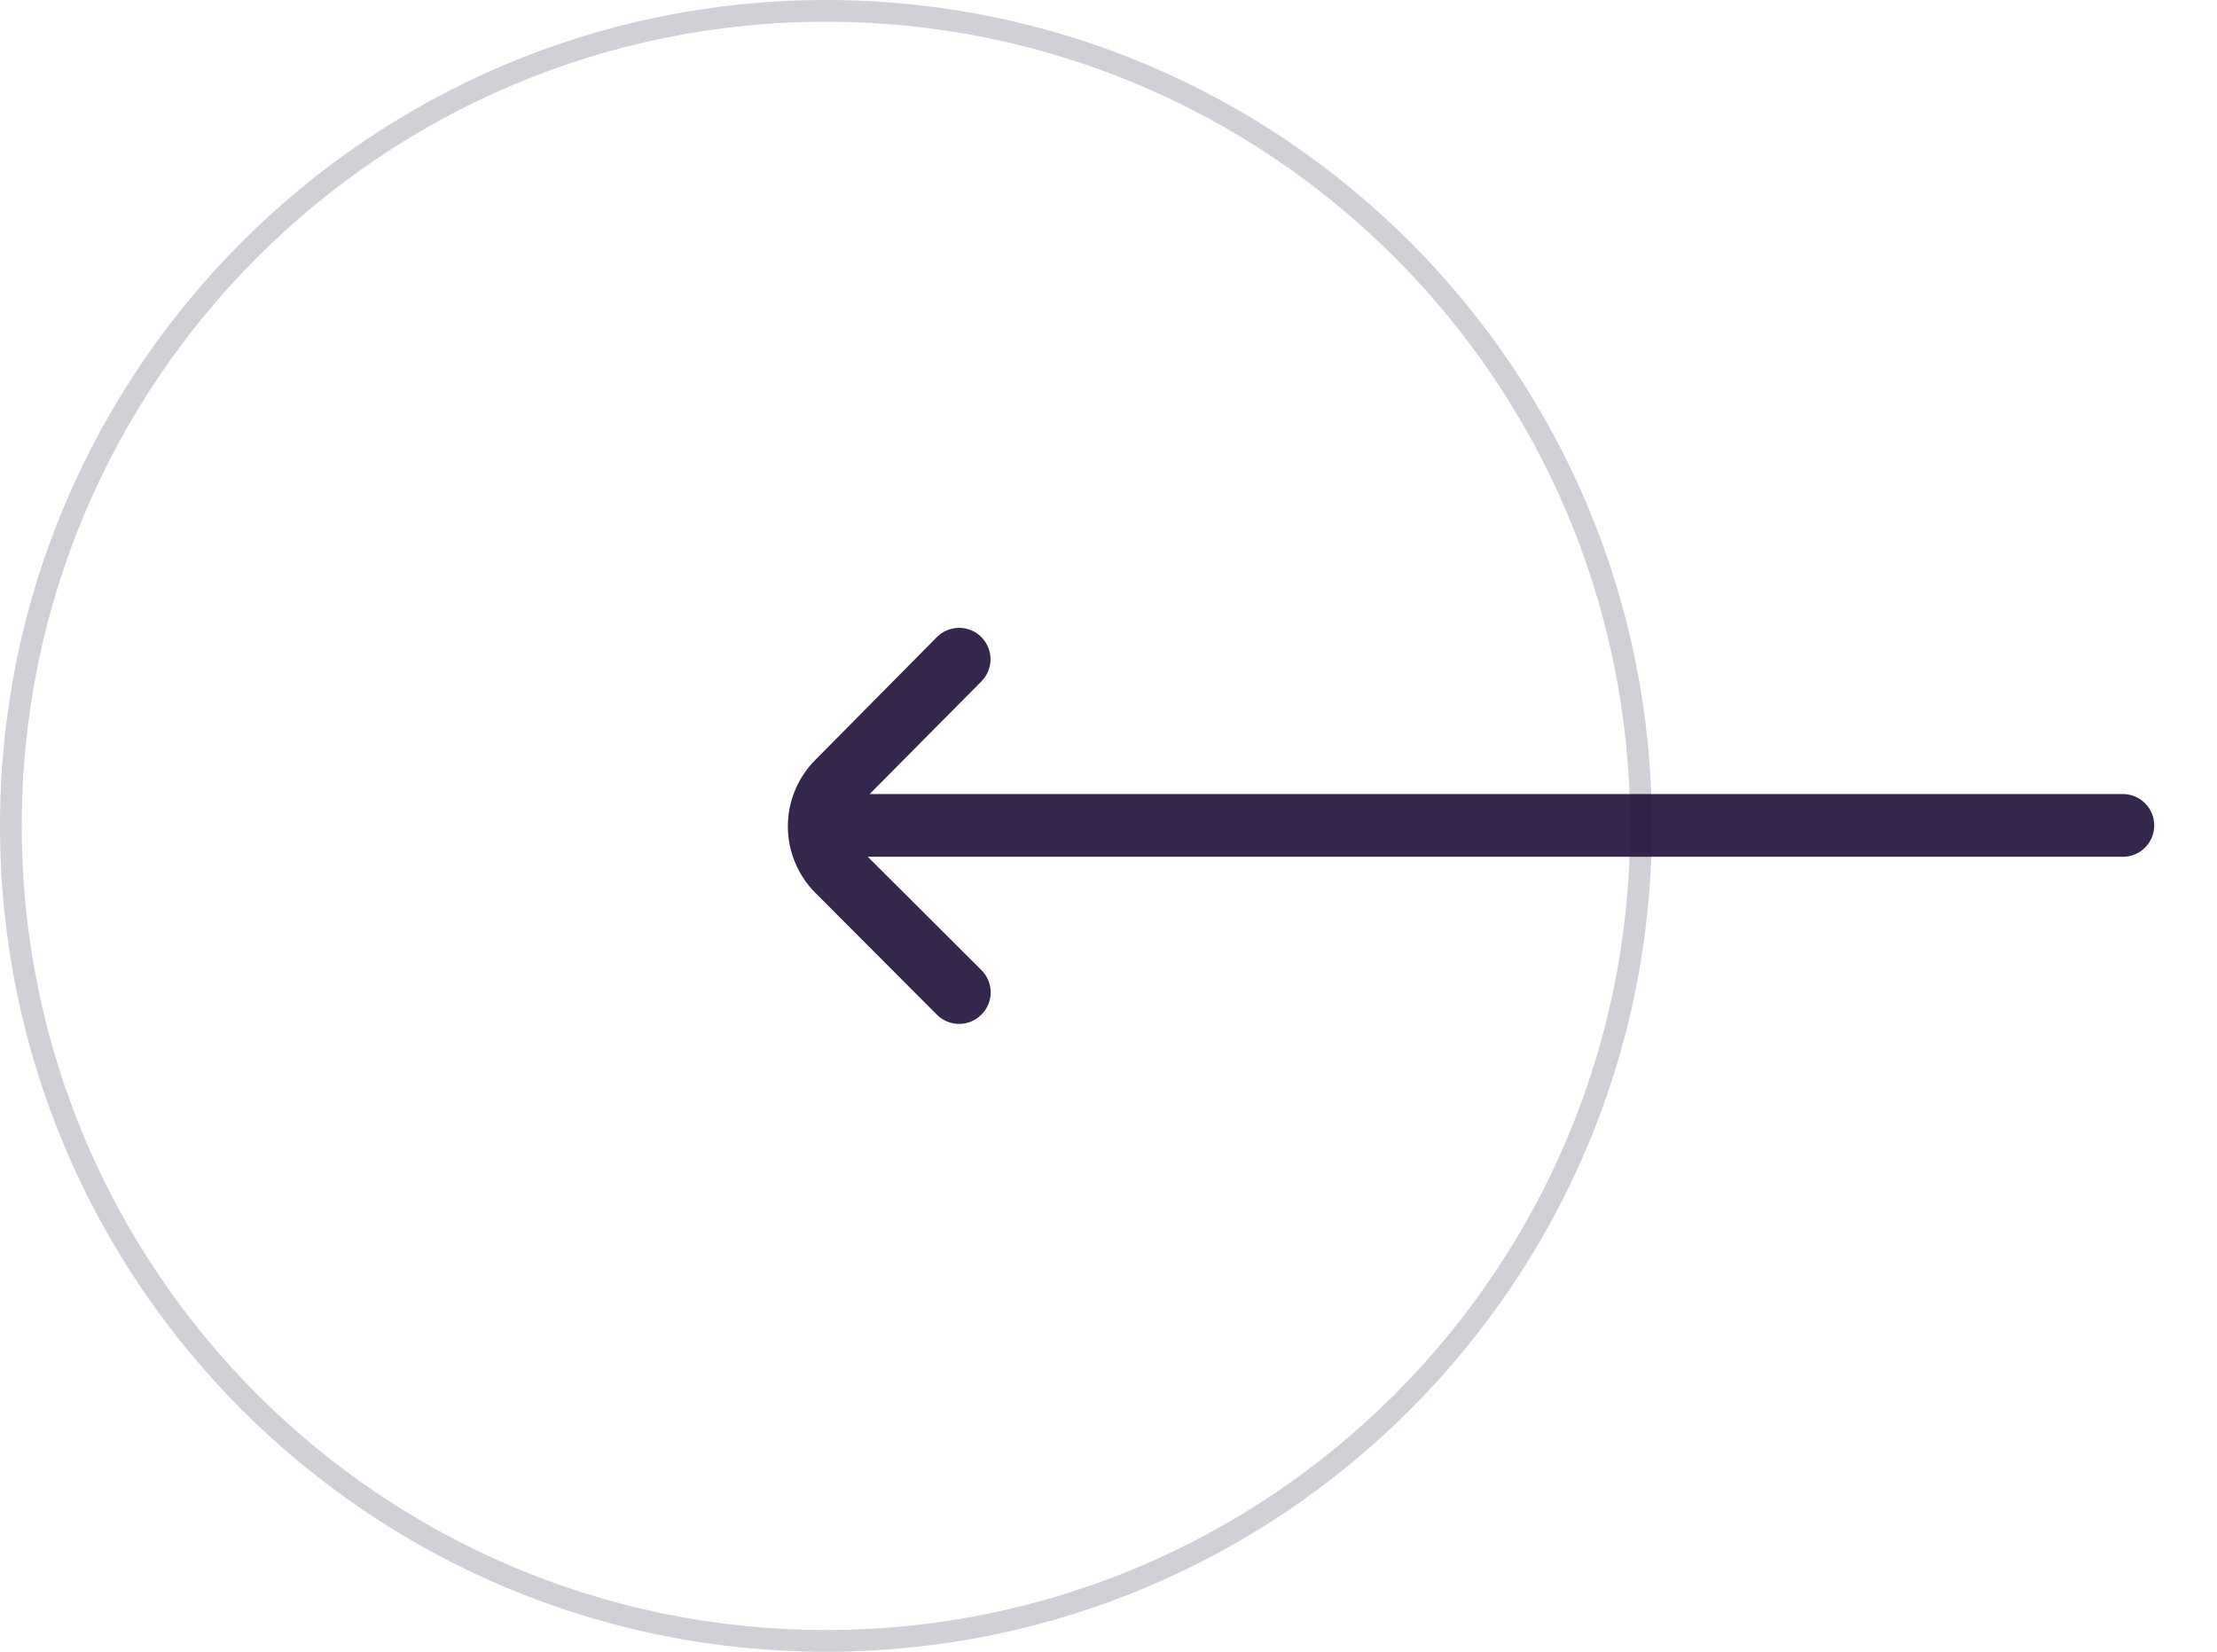
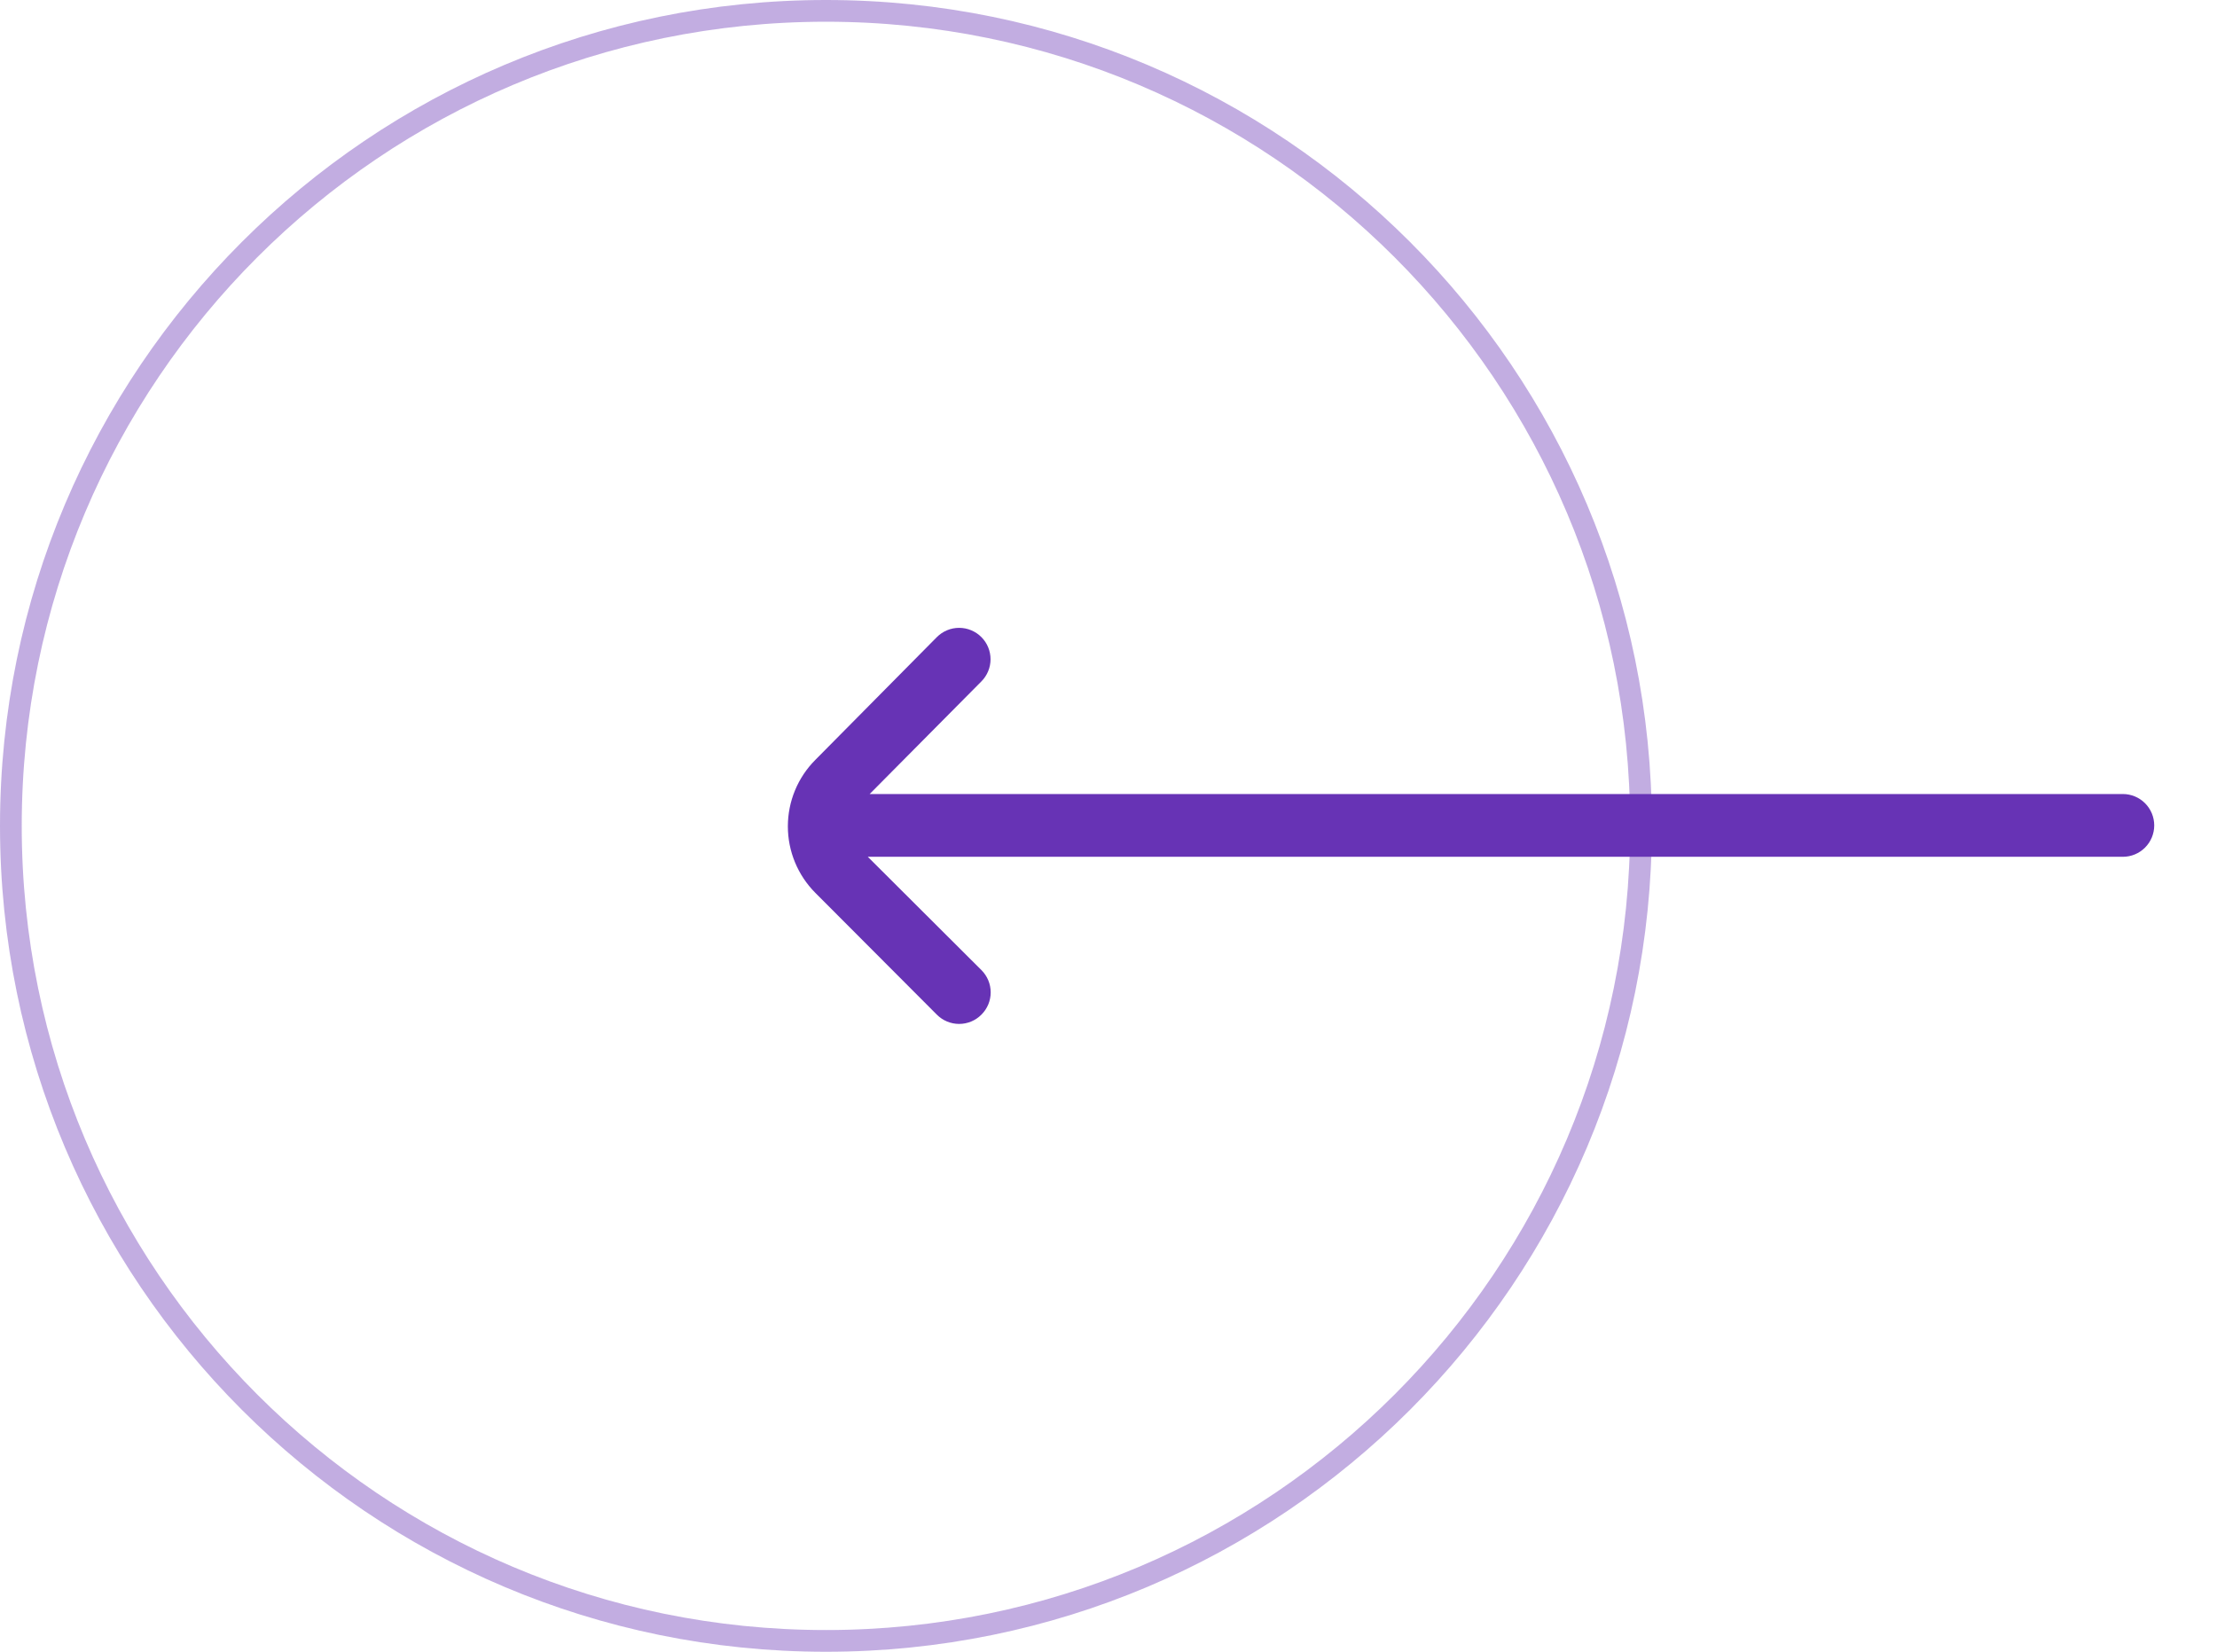
<svg xmlns="http://www.w3.org/2000/svg" width="102" height="76" viewBox="0 0 102 76" fill="none">
-   <circle opacity="0.2" r="37.5" transform="matrix(-1 0 0 1 38 38)" stroke="#1F0F38" />
-   <g opacity="0.9">
-     <path d="M37.514 34.961L43.102 29.315C43.237 29.18 43.396 29.072 43.572 28.999C43.748 28.925 43.937 28.888 44.127 28.888C44.318 28.888 44.507 28.925 44.683 28.999C44.859 29.072 45.019 29.18 45.153 29.315C45.422 29.585 45.573 29.951 45.573 30.333C45.573 30.714 45.422 31.08 45.153 31.351L40.012 36.534H97.668C98.051 36.534 98.418 36.686 98.689 36.957C98.96 37.228 99.112 37.595 99.112 37.978C99.112 38.361 98.96 38.728 98.689 38.999C98.418 39.27 98.051 39.422 97.668 39.422H39.926L45.153 44.635C45.288 44.769 45.395 44.929 45.469 45.105C45.542 45.281 45.58 45.469 45.58 45.66C45.58 45.85 45.542 46.039 45.469 46.215C45.395 46.391 45.288 46.551 45.153 46.685C45.019 46.82 44.859 46.928 44.683 47.001C44.507 47.074 44.318 47.112 44.127 47.112C43.937 47.112 43.748 47.074 43.572 47.001C43.396 46.928 43.237 46.82 43.102 46.685L37.514 41.083C36.703 40.27 36.248 39.169 36.248 38.022C36.248 36.874 36.703 35.773 37.514 34.961Z" fill="#1F0F38" />
+   <circle opacity="0.4" r="37.5" transform="matrix(-1 0 0 1 38 38)" stroke="#6733B5" />
+   <g opacity="1">
+     <path d="M37.514 34.961L43.102 29.315C43.237 29.18 43.396 29.072 43.572 28.999C43.748 28.925 43.937 28.888 44.127 28.888C44.318 28.888 44.507 28.925 44.683 28.999C44.859 29.072 45.019 29.18 45.153 29.315C45.422 29.585 45.573 29.951 45.573 30.333C45.573 30.714 45.422 31.08 45.153 31.351L40.012 36.534H97.668C98.051 36.534 98.418 36.686 98.689 36.957C98.96 37.228 99.112 37.595 99.112 37.978C99.112 38.361 98.96 38.728 98.689 38.999C98.418 39.27 98.051 39.422 97.668 39.422H39.926L45.153 44.635C45.288 44.769 45.395 44.929 45.469 45.105C45.542 45.281 45.58 45.469 45.58 45.66C45.58 45.85 45.542 46.039 45.469 46.215C45.395 46.391 45.288 46.551 45.153 46.685C45.019 46.82 44.859 46.928 44.683 47.001C44.507 47.074 44.318 47.112 44.127 47.112C43.937 47.112 43.748 47.074 43.572 47.001C43.396 46.928 43.237 46.82 43.102 46.685L37.514 41.083C36.703 40.27 36.248 39.169 36.248 38.022C36.248 36.874 36.703 35.773 37.514 34.961Z" fill="#6733B5" />
  </g>
</svg>
